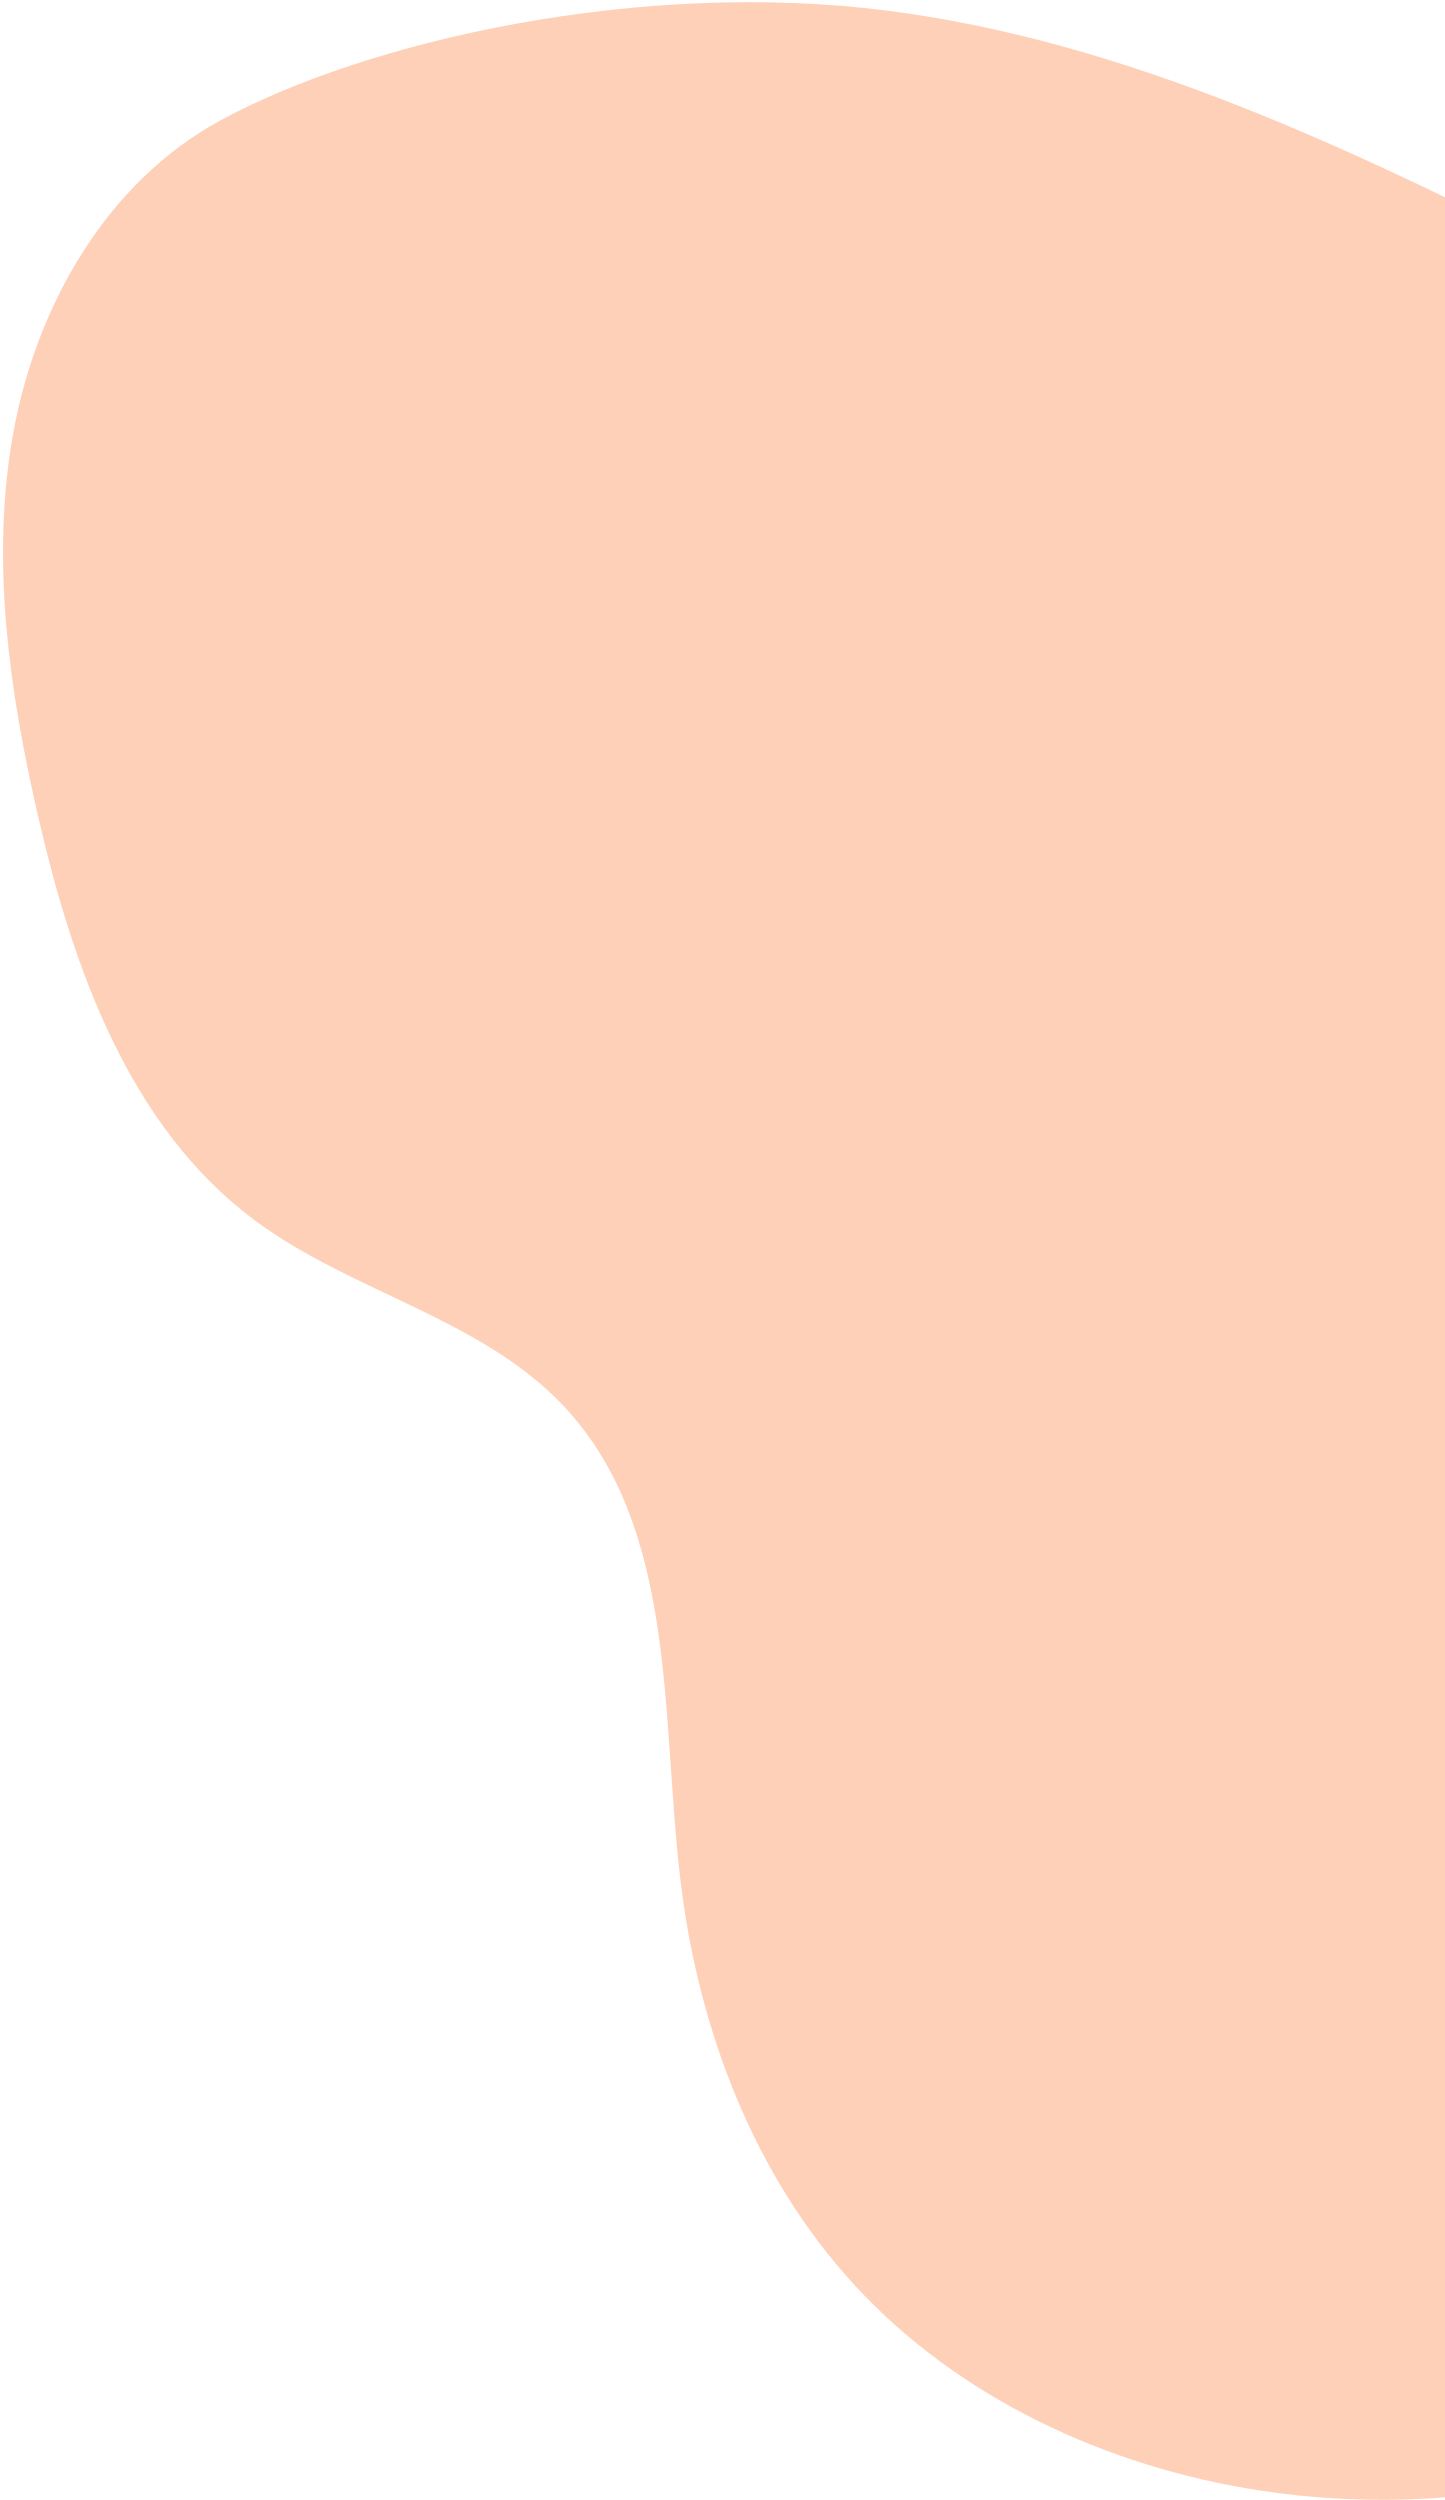
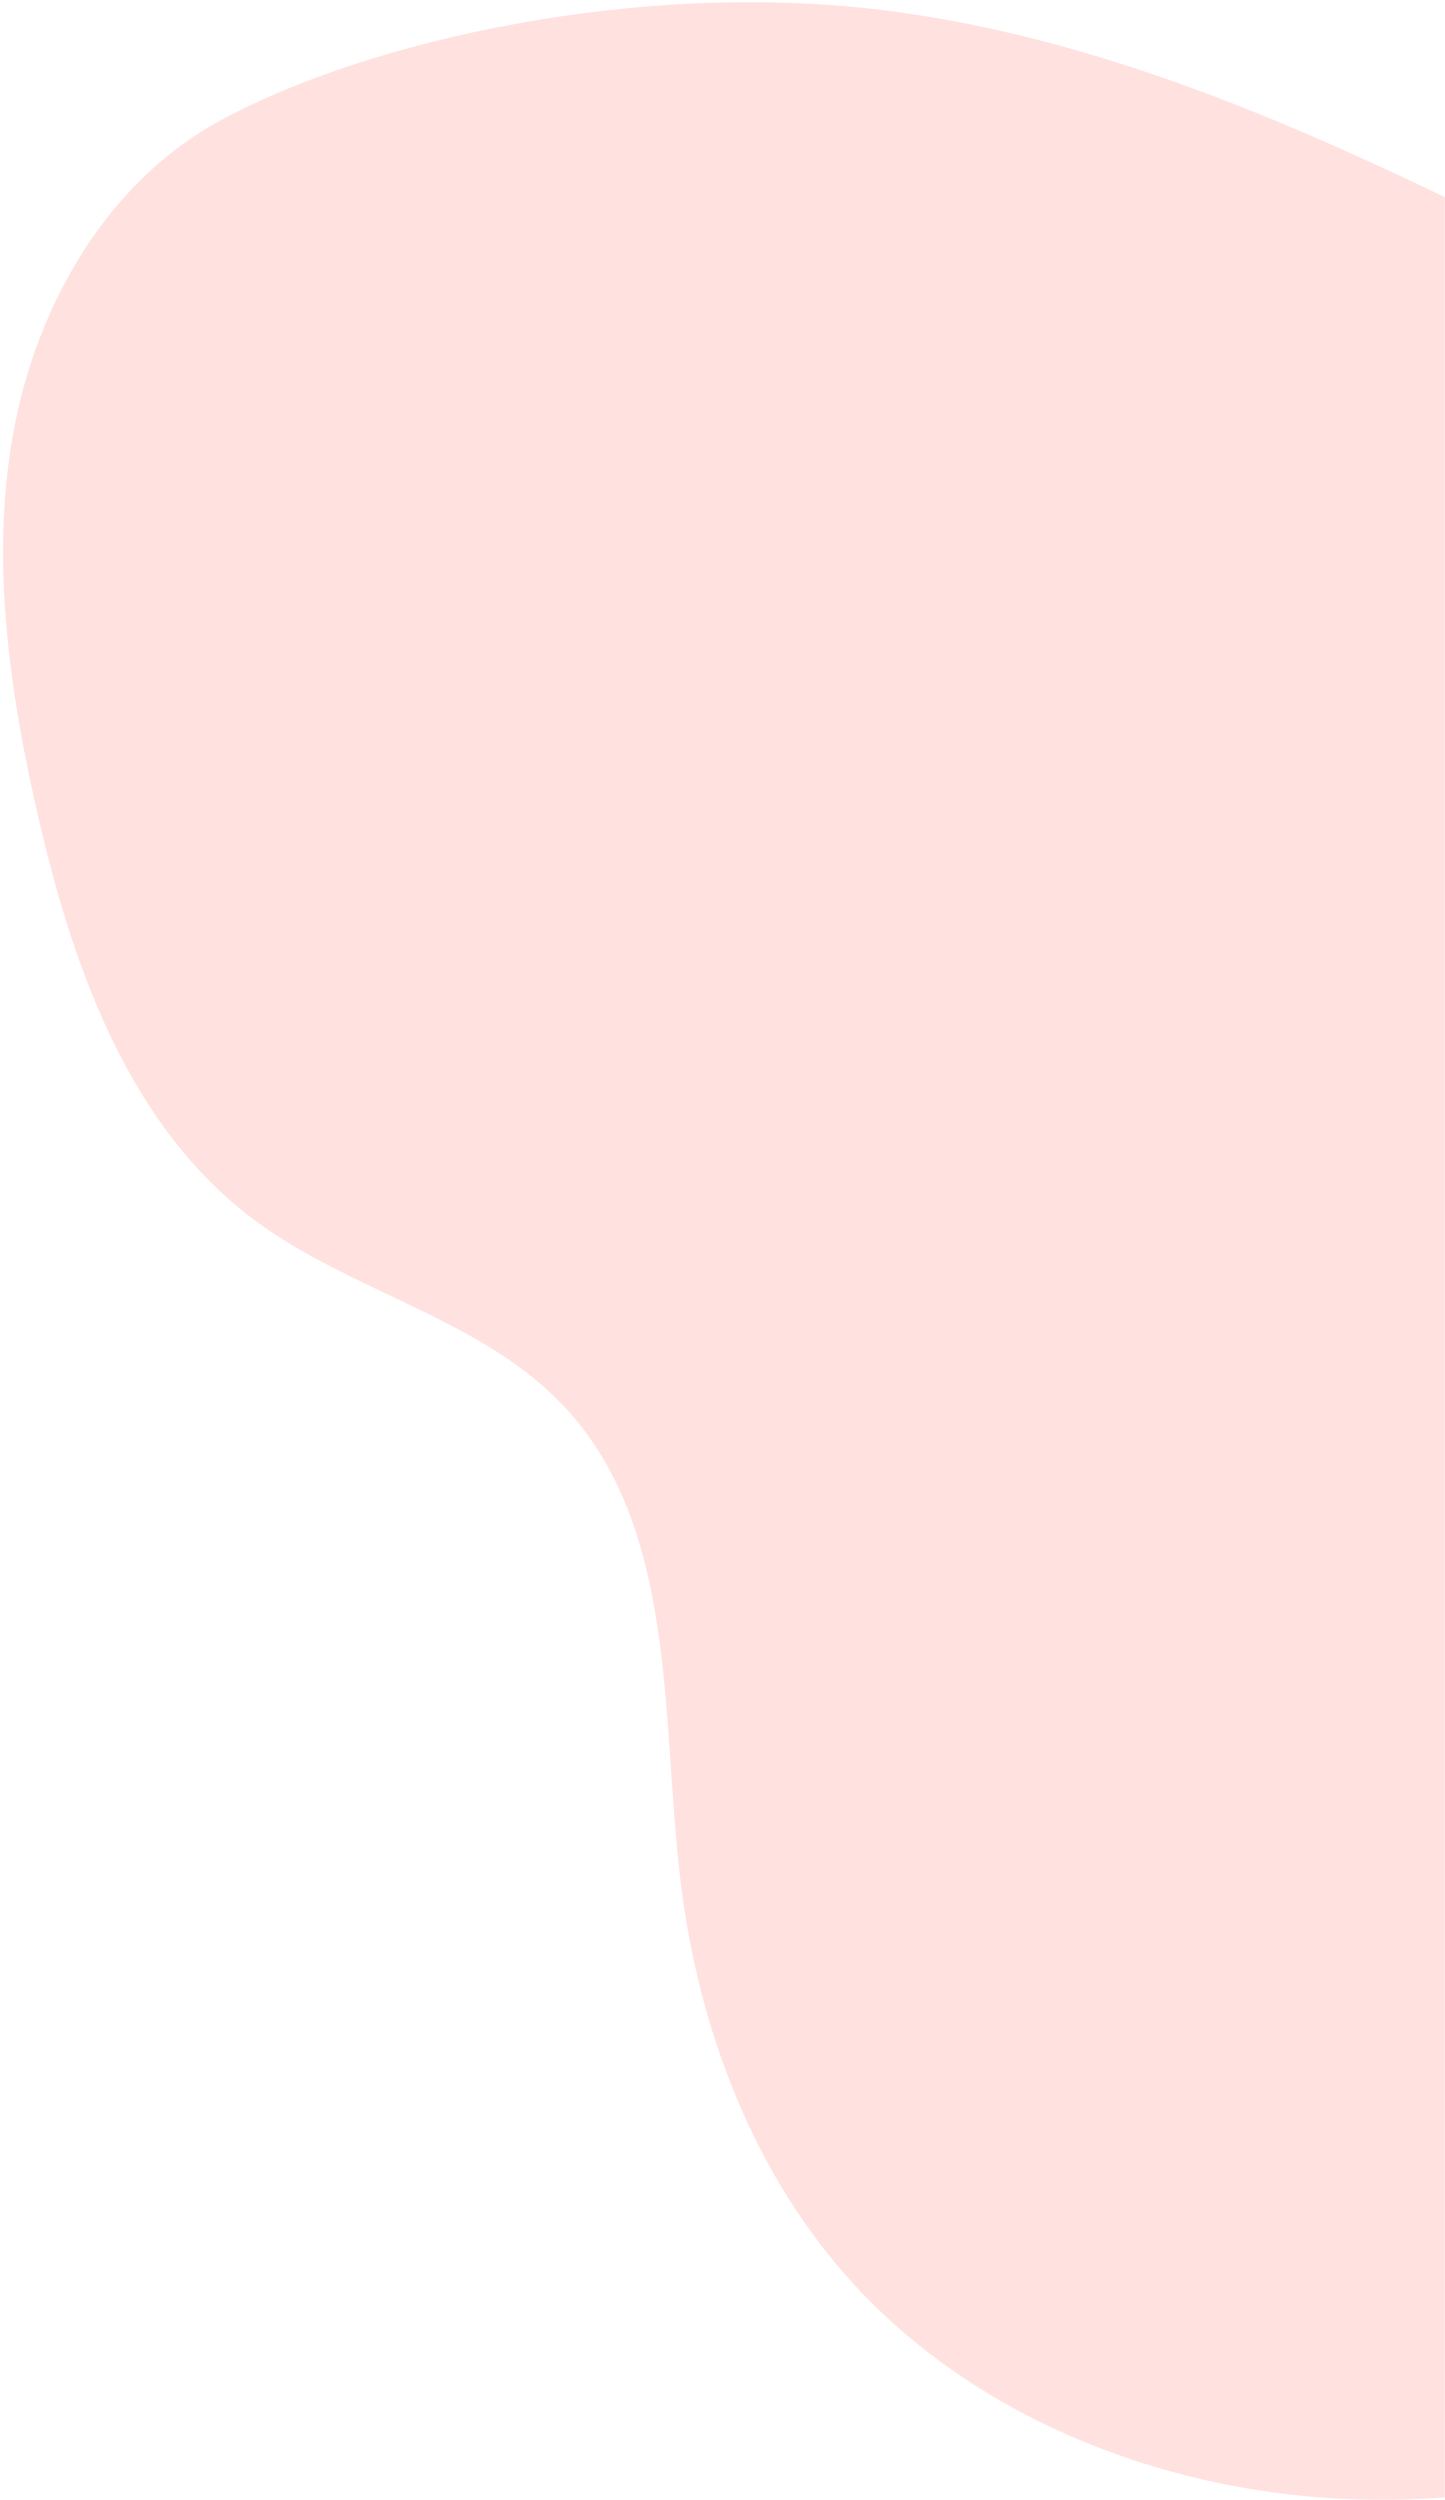
<svg xmlns="http://www.w3.org/2000/svg" width="430" height="744" viewBox="0 0 430 744" fill="none">
-   <path d="M65.554 35.849C31.639 54.28 10.713 91.155 3.908 129.066C-2.889 166.961 2.805 206.046 11.49 243.586C21.896 288.575 38.642 335.534 75.804 363.169C104.648 384.611 143.199 392.293 167.778 418.474C201.701 454.598 196.64 510.493 202.499 559.559C207.738 603.594 224.155 647.202 254.232 679.956C285.266 713.726 329.324 734.105 374.699 741.133C442.264 751.606 514.278 732.501 566.068 688.229C591.161 666.781 611.205 640.176 630.054 613.125C661.952 567.365 691.274 519.108 708.861 466.203C726.44 413.293 731.655 355.036 715.278 301.659C698.622 247.406 660.759 201.465 616.34 165.899C571.907 130.337 520.846 104.099 469.981 78.478C404.228 45.353 336.576 12.353 263.545 3.106C190.493 -6.12 109.57 11.943 65.554 35.849Z" fill="#FEA273" fill-opacity="0.5" />
+   <path d="M3.908 129.067C10.713 91.156 31.639 54.281 65.554 35.85C109.57 11.944 190.493 -6.119 263.545 3.107C321.87 10.492 376.764 33.027 430 58.676L430 743.229C411.566 744.636 392.97 743.966 374.699 741.134C329.324 734.106 285.266 713.727 254.232 679.957C224.155 647.203 207.738 603.595 202.499 559.56C196.64 510.494 201.701 454.598 167.778 418.475C143.199 392.294 104.648 384.612 75.804 363.17C38.642 335.535 21.896 288.576 11.49 243.587C2.805 206.047 -2.889 166.962 3.908 129.067Z" fill="#FFA8A1" fill-opacity="0.33" />
</svg>
